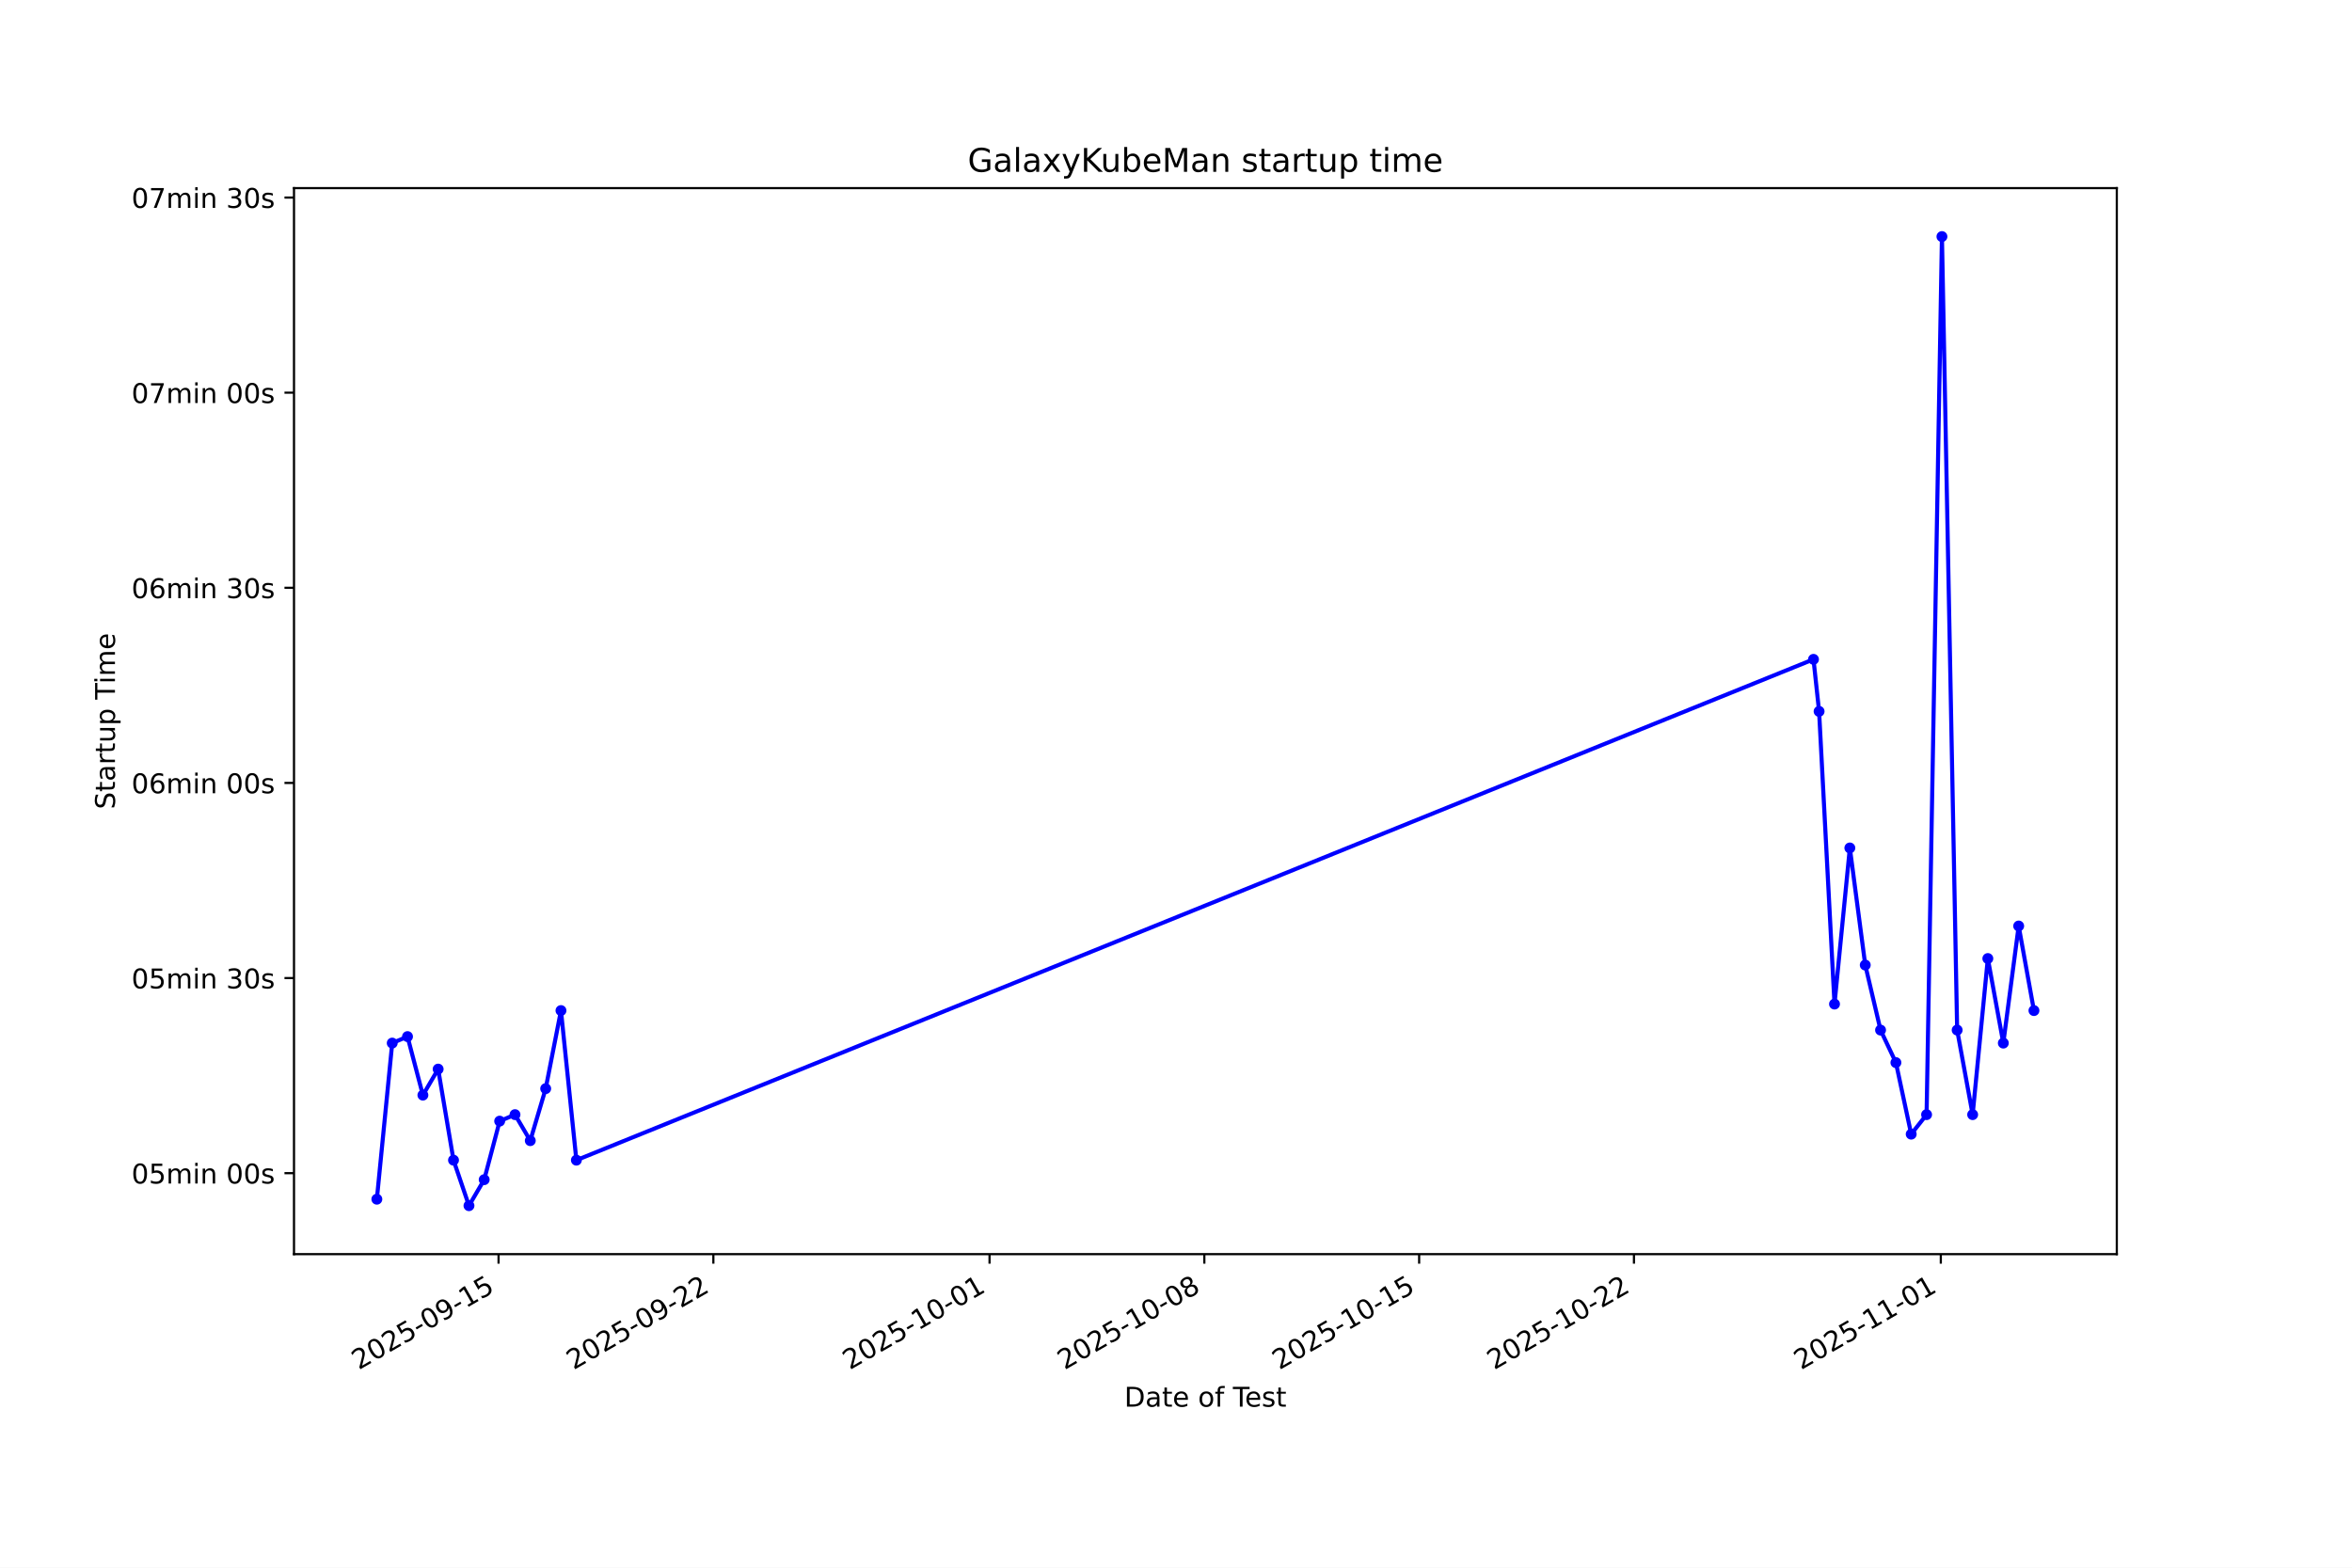
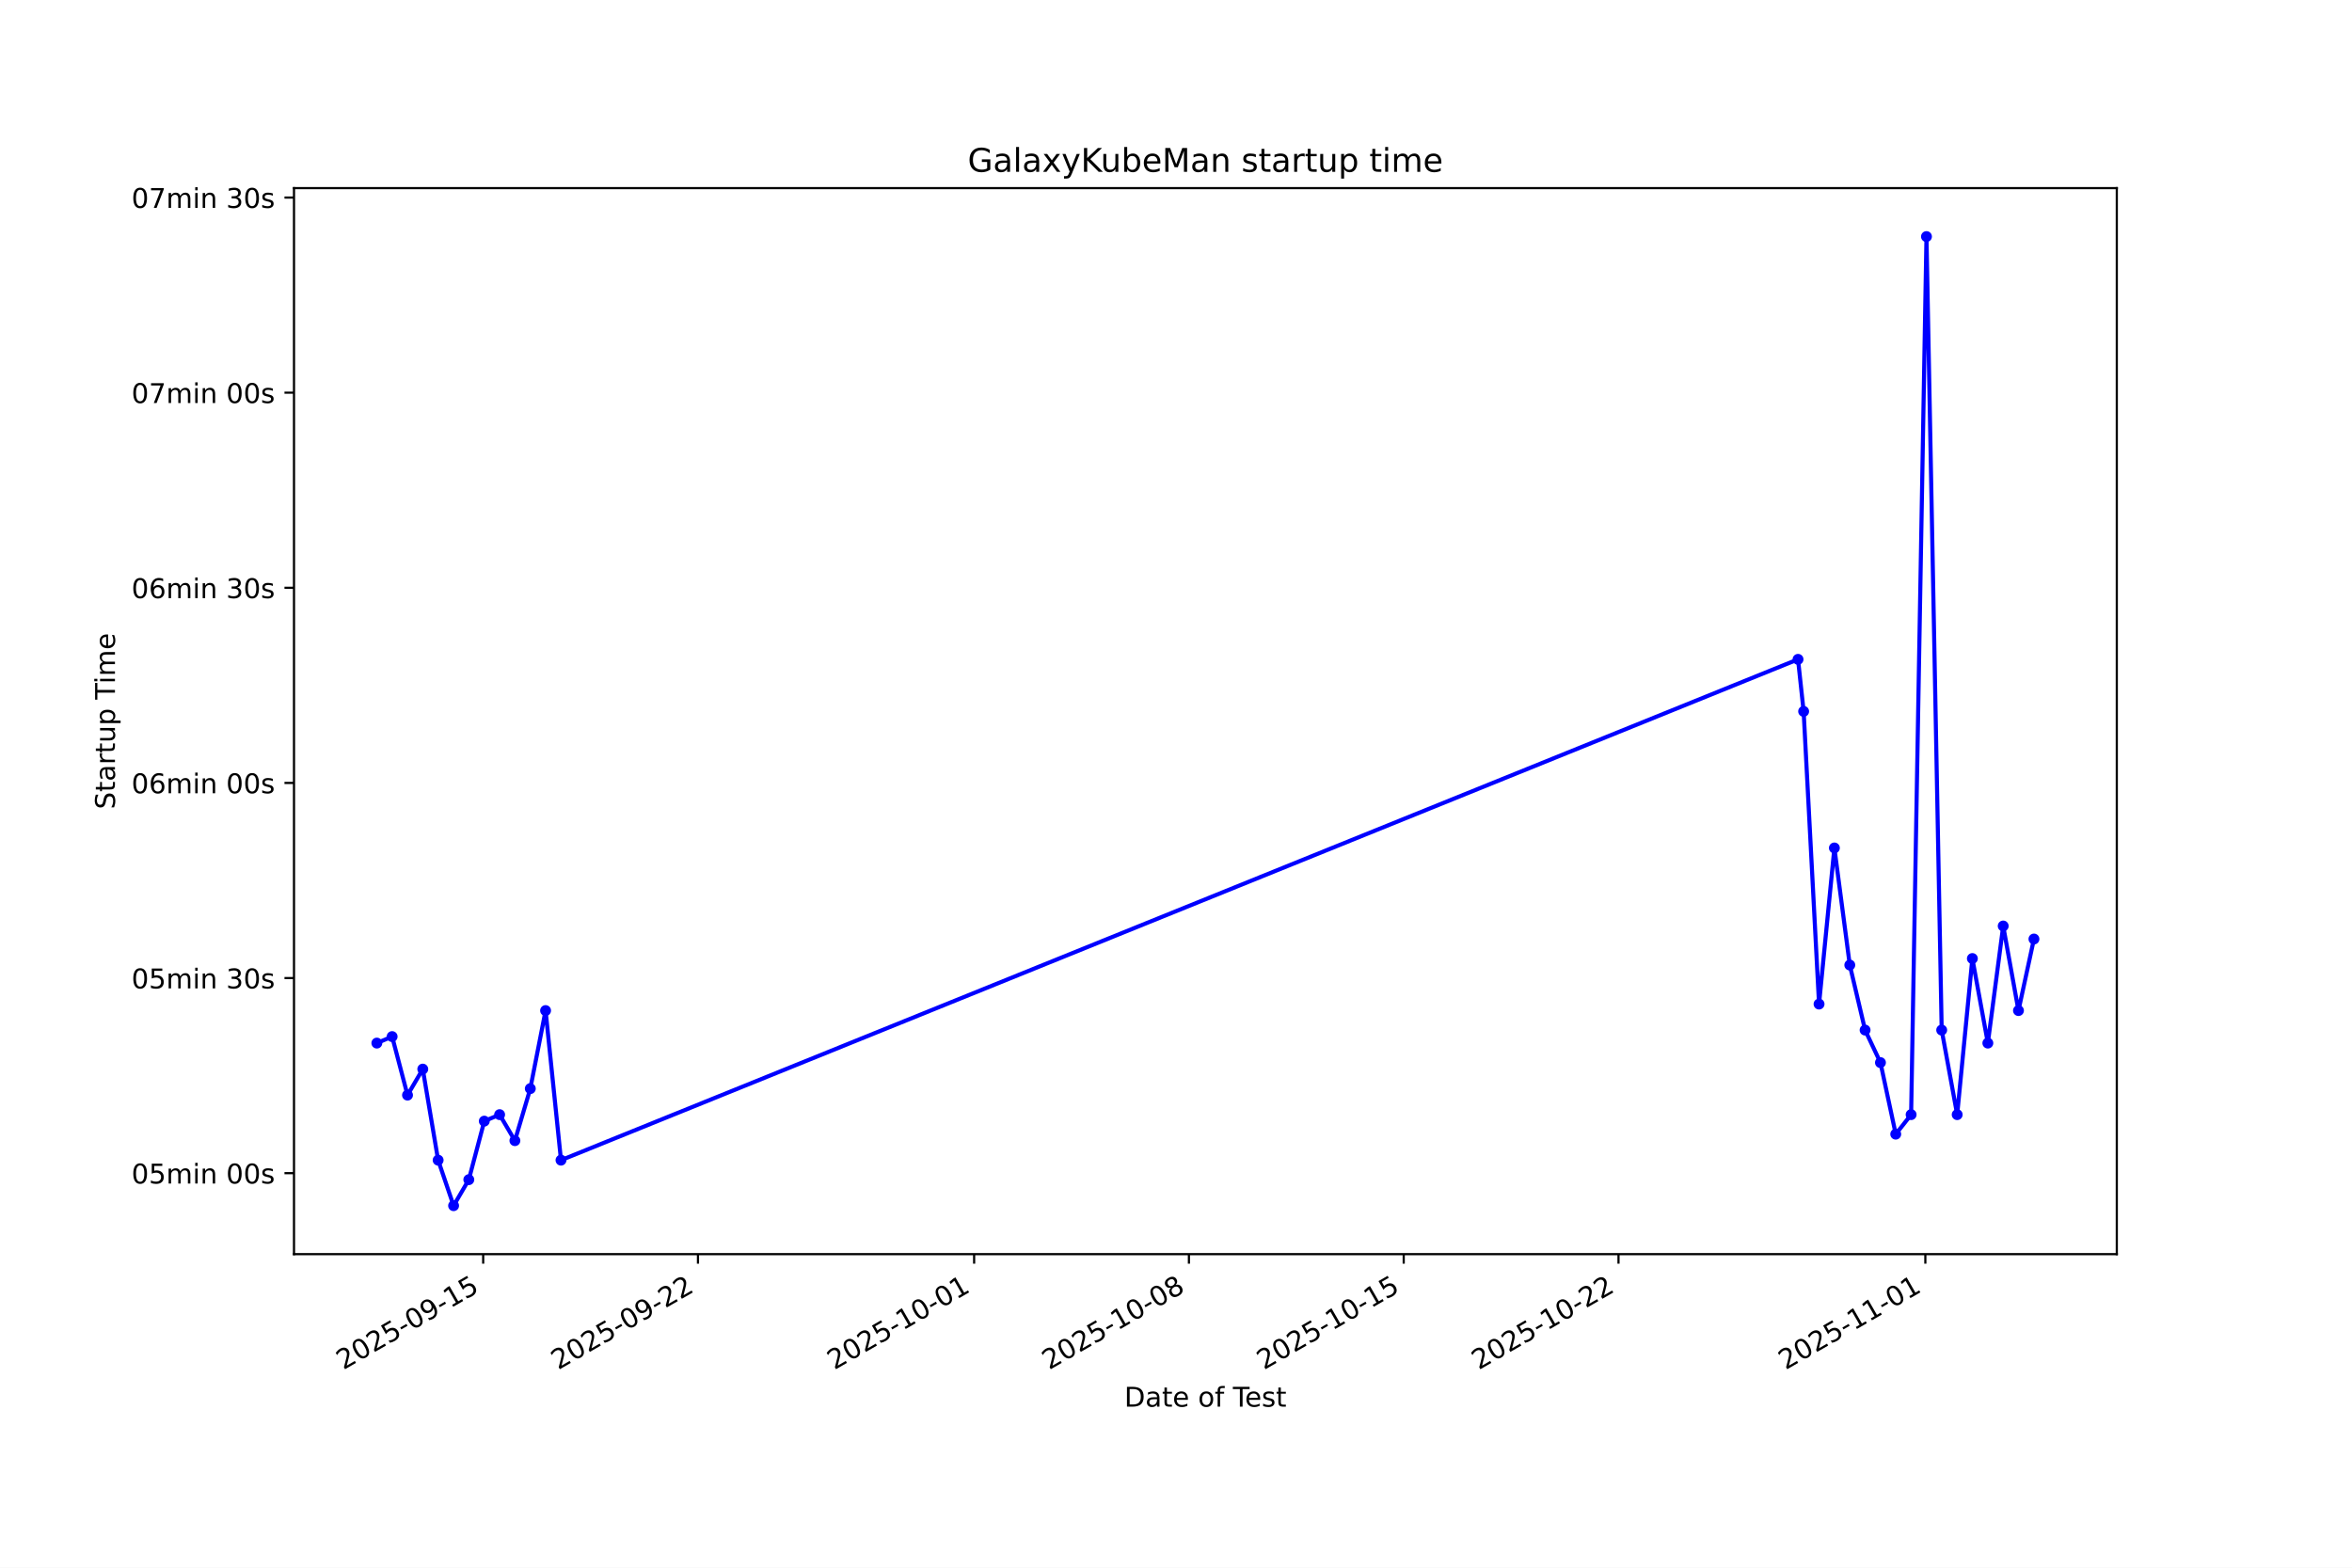
<svg xmlns="http://www.w3.org/2000/svg" xmlns:xlink="http://www.w3.org/1999/xlink" width="864pt" height="576pt" viewBox="0 0 864 576" version="1.1">
  <defs>
    <style type="text/css">*{stroke-linejoin: round; stroke-linecap: butt}</style>
  </defs>
  <g id="figure_1">
    <g id="patch_1">
      <path d="M 0 576  L 864 576  L 864 0  L 0 0  z " style="fill: #ffffff" />
    </g>
    <g id="axes_1">
      <g id="patch_2">
        <path d="M 108 460.8  L 777.6 460.8  L 777.6 69.12  L 108 69.12  z " style="fill: #ffffff" />
      </g>
      <g id="matplotlib.axis_1">
        <g id="xtick_1">
          <g id="line2d_1">
            <defs>
-               <path id="m52b59b4536" d="M 0 0  L 0 3.5  " style="stroke: #000000; stroke-width: 0.8" />
+               <path id="m81aa834891" d="M 0 0  L 0 3.5  " style="stroke: #000000; stroke-width: 0.8" />
            </defs>
            <g>
-               <use xlink:href="#m52b59b4536" x="183.143" y="460.8" style="stroke: #000000; stroke-width: 0.8" />
+               <use xlink:href="#m81aa834891" x="177.494" y="460.8" style="stroke: #000000; stroke-width: 0.8" />
            </g>
          </g>
          <g id="text_1">
-             <g transform="translate(131.774 503.4383) rotate(-30) scale(0.1 -0.1)">
+             <g transform="translate(126.1241 503.4383) rotate(-30) scale(0.1 -0.1)">
              <defs>
                <path id="DejaVuSans-32" d="M 1228 531  L 3431 531  L 3431 0  L 469 0  L 469 531  Q 828 903 1448 1529  Q 2069 2156 2228 2338  Q 2531 2678 2651 2914  Q 2772 3150 2772 3378  Q 2772 3750 2511 3984  Q 2250 4219 1831 4219  Q 1534 4219 1204 4116  Q 875 4013 500 3803  L 500 4441  Q 881 4594 1212 4672  Q 1544 4750 1819 4750  Q 2544 4750 2975 4387  Q 3406 4025 3406 3419  Q 3406 3131 3298 2873  Q 3191 2616 2906 2266  Q 2828 2175 2409 1742  Q 1991 1309 1228 531  z " transform="scale(0.015625)" />
                <path id="DejaVuSans-30" d="M 2034 4250  Q 1547 4250 1301 3770  Q 1056 3291 1056 2328  Q 1056 1369 1301 889  Q 1547 409 2034 409  Q 2525 409 2770 889  Q 3016 1369 3016 2328  Q 3016 3291 2770 3770  Q 2525 4250 2034 4250  z M 2034 4750  Q 2819 4750 3233 4129  Q 3647 3509 3647 2328  Q 3647 1150 3233 529  Q 2819 -91 2034 -91  Q 1250 -91 836 529  Q 422 1150 422 2328  Q 422 3509 836 4129  Q 1250 4750 2034 4750  z " transform="scale(0.015625)" />
                <path id="DejaVuSans-35" d="M 691 4666  L 3169 4666  L 3169 4134  L 1269 4134  L 1269 2991  Q 1406 3038 1543 3061  Q 1681 3084 1819 3084  Q 2600 3084 3056 2656  Q 3513 2228 3513 1497  Q 3513 744 3044 326  Q 2575 -91 1722 -91  Q 1428 -91 1123 -41  Q 819 9 494 109  L 494 744  Q 775 591 1075 516  Q 1375 441 1709 441  Q 2250 441 2565 725  Q 2881 1009 2881 1497  Q 2881 1984 2565 2268  Q 2250 2553 1709 2553  Q 1456 2553 1204 2497  Q 953 2441 691 2322  L 691 4666  z " transform="scale(0.015625)" />
                <path id="DejaVuSans-2d" d="M 313 2009  L 1997 2009  L 1997 1497  L 313 1497  L 313 2009  z " transform="scale(0.015625)" />
                <path id="DejaVuSans-39" d="M 703 97  L 703 672  Q 941 559 1184 500  Q 1428 441 1663 441  Q 2288 441 2617 861  Q 2947 1281 2994 2138  Q 2813 1869 2534 1725  Q 2256 1581 1919 1581  Q 1219 1581 811 2004  Q 403 2428 403 3163  Q 403 3881 828 4315  Q 1253 4750 1959 4750  Q 2769 4750 3195 4129  Q 3622 3509 3622 2328  Q 3622 1225 3098 567  Q 2575 -91 1691 -91  Q 1453 -91 1209 -44  Q 966 3 703 97  z M 1959 2075  Q 2384 2075 2632 2365  Q 2881 2656 2881 3163  Q 2881 3666 2632 3958  Q 2384 4250 1959 4250  Q 1534 4250 1286 3958  Q 1038 3666 1038 3163  Q 1038 2656 1286 2365  Q 1534 2075 1959 2075  z " transform="scale(0.015625)" />
                <path id="DejaVuSans-31" d="M 794 531  L 1825 531  L 1825 4091  L 703 3866  L 703 4441  L 1819 4666  L 2450 4666  L 2450 531  L 3481 531  L 3481 0  L 794 0  L 794 531  z " transform="scale(0.015625)" />
              </defs>
              <use xlink:href="#DejaVuSans-32" />
              <use xlink:href="#DejaVuSans-30" transform="translate(63.62305 0)" />
              <use xlink:href="#DejaVuSans-32" transform="translate(127.2461 0)" />
              <use xlink:href="#DejaVuSans-35" transform="translate(190.8691 0)" />
              <use xlink:href="#DejaVuSans-2d" transform="translate(254.4922 0)" />
              <use xlink:href="#DejaVuSans-30" transform="translate(290.5762 0)" />
              <use xlink:href="#DejaVuSans-39" transform="translate(354.1992 0)" />
              <use xlink:href="#DejaVuSans-2d" transform="translate(417.8223 0)" />
              <use xlink:href="#DejaVuSans-31" transform="translate(453.9062 0)" />
              <use xlink:href="#DejaVuSans-35" transform="translate(517.5293 0)" />
            </g>
          </g>
        </g>
        <g id="xtick_2">
          <g id="line2d_2">
            <g>
-               <use xlink:href="#m52b59b4536" x="262.051" y="460.8" style="stroke: #000000; stroke-width: 0.8" />
+               <use xlink:href="#m81aa834891" x="256.397" y="460.8" style="stroke: #000000; stroke-width: 0.8" />
            </g>
          </g>
          <g id="text_2">
-             <g transform="translate(210.6817 503.4383) rotate(-30) scale(0.1 -0.1)">
+             <g transform="translate(205.0271 503.4383) rotate(-30) scale(0.1 -0.1)">
              <use xlink:href="#DejaVuSans-32" />
              <use xlink:href="#DejaVuSans-30" transform="translate(63.62305 0)" />
              <use xlink:href="#DejaVuSans-32" transform="translate(127.2461 0)" />
              <use xlink:href="#DejaVuSans-35" transform="translate(190.8691 0)" />
              <use xlink:href="#DejaVuSans-2d" transform="translate(254.4922 0)" />
              <use xlink:href="#DejaVuSans-30" transform="translate(290.5762 0)" />
              <use xlink:href="#DejaVuSans-39" transform="translate(354.1992 0)" />
              <use xlink:href="#DejaVuSans-2d" transform="translate(417.8223 0)" />
              <use xlink:href="#DejaVuSans-32" transform="translate(453.9062 0)" />
              <use xlink:href="#DejaVuSans-32" transform="translate(517.5293 0)" />
            </g>
          </g>
        </g>
        <g id="xtick_3">
          <g id="line2d_3">
            <g>
-               <use xlink:href="#m52b59b4536" x="363.504" y="460.8" style="stroke: #000000; stroke-width: 0.8" />
+               <use xlink:href="#m81aa834891" x="357.843" y="460.8" style="stroke: #000000; stroke-width: 0.8" />
            </g>
          </g>
          <g id="text_3">
-             <g transform="translate(312.1345 503.4383) rotate(-30) scale(0.1 -0.1)">
+             <g transform="translate(306.4739 503.4383) rotate(-30) scale(0.1 -0.1)">
              <use xlink:href="#DejaVuSans-32" />
              <use xlink:href="#DejaVuSans-30" transform="translate(63.62305 0)" />
              <use xlink:href="#DejaVuSans-32" transform="translate(127.2461 0)" />
              <use xlink:href="#DejaVuSans-35" transform="translate(190.8691 0)" />
              <use xlink:href="#DejaVuSans-2d" transform="translate(254.4922 0)" />
              <use xlink:href="#DejaVuSans-31" transform="translate(290.5762 0)" />
              <use xlink:href="#DejaVuSans-30" transform="translate(354.1992 0)" />
              <use xlink:href="#DejaVuSans-2d" transform="translate(417.8223 0)" />
              <use xlink:href="#DejaVuSans-30" transform="translate(453.9062 0)" />
              <use xlink:href="#DejaVuSans-31" transform="translate(517.5293 0)" />
            </g>
          </g>
        </g>
        <g id="xtick_4">
          <g id="line2d_4">
            <g>
-               <use xlink:href="#m52b59b4536" x="442.412" y="460.8" style="stroke: #000000; stroke-width: 0.8" />
+               <use xlink:href="#m81aa834891" x="436.746" y="460.8" style="stroke: #000000; stroke-width: 0.8" />
            </g>
          </g>
          <g id="text_4">
-             <g transform="translate(391.0423 503.4383) rotate(-30) scale(0.1 -0.1)">
+             <g transform="translate(385.377 503.4383) rotate(-30) scale(0.1 -0.1)">
              <defs>
                <path id="DejaVuSans-38" d="M 2034 2216  Q 1584 2216 1326 1975  Q 1069 1734 1069 1313  Q 1069 891 1326 650  Q 1584 409 2034 409  Q 2484 409 2743 651  Q 3003 894 3003 1313  Q 3003 1734 2745 1975  Q 2488 2216 2034 2216  z M 1403 2484  Q 997 2584 770 2862  Q 544 3141 544 3541  Q 544 4100 942 4425  Q 1341 4750 2034 4750  Q 2731 4750 3128 4425  Q 3525 4100 3525 3541  Q 3525 3141 3298 2862  Q 3072 2584 2669 2484  Q 3125 2378 3379 2068  Q 3634 1759 3634 1313  Q 3634 634 3220 271  Q 2806 -91 2034 -91  Q 1263 -91 848 271  Q 434 634 434 1313  Q 434 1759 690 2068  Q 947 2378 1403 2484  z M 1172 3481  Q 1172 3119 1398 2916  Q 1625 2713 2034 2713  Q 2441 2713 2670 2916  Q 2900 3119 2900 3481  Q 2900 3844 2670 4047  Q 2441 4250 2034 4250  Q 1625 4250 1398 4047  Q 1172 3844 1172 3481  z " transform="scale(0.015625)" />
              </defs>
              <use xlink:href="#DejaVuSans-32" />
              <use xlink:href="#DejaVuSans-30" transform="translate(63.62305 0)" />
              <use xlink:href="#DejaVuSans-32" transform="translate(127.2461 0)" />
              <use xlink:href="#DejaVuSans-35" transform="translate(190.8691 0)" />
              <use xlink:href="#DejaVuSans-2d" transform="translate(254.4922 0)" />
              <use xlink:href="#DejaVuSans-31" transform="translate(290.5762 0)" />
              <use xlink:href="#DejaVuSans-30" transform="translate(354.1992 0)" />
              <use xlink:href="#DejaVuSans-2d" transform="translate(417.8223 0)" />
              <use xlink:href="#DejaVuSans-30" transform="translate(453.9062 0)" />
              <use xlink:href="#DejaVuSans-38" transform="translate(517.5293 0)" />
            </g>
          </g>
        </g>
        <g id="xtick_5">
          <g id="line2d_5">
            <g>
-               <use xlink:href="#m52b59b4536" x="521.319" y="460.8" style="stroke: #000000; stroke-width: 0.8" />
+               <use xlink:href="#m81aa834891" x="515.65" y="460.8" style="stroke: #000000; stroke-width: 0.8" />
            </g>
          </g>
          <g id="text_5">
-             <g transform="translate(469.95 503.4383) rotate(-30) scale(0.1 -0.1)">
+             <g transform="translate(464.2801 503.4383) rotate(-30) scale(0.1 -0.1)">
              <use xlink:href="#DejaVuSans-32" />
              <use xlink:href="#DejaVuSans-30" transform="translate(63.62305 0)" />
              <use xlink:href="#DejaVuSans-32" transform="translate(127.2461 0)" />
              <use xlink:href="#DejaVuSans-35" transform="translate(190.8691 0)" />
              <use xlink:href="#DejaVuSans-2d" transform="translate(254.4922 0)" />
              <use xlink:href="#DejaVuSans-31" transform="translate(290.5762 0)" />
              <use xlink:href="#DejaVuSans-30" transform="translate(354.1992 0)" />
              <use xlink:href="#DejaVuSans-2d" transform="translate(417.8223 0)" />
              <use xlink:href="#DejaVuSans-31" transform="translate(453.9062 0)" />
              <use xlink:href="#DejaVuSans-35" transform="translate(517.5293 0)" />
            </g>
          </g>
        </g>
        <g id="xtick_6">
          <g id="line2d_6">
            <g>
-               <use xlink:href="#m52b59b4536" x="600.227" y="460.8" style="stroke: #000000; stroke-width: 0.8" />
+               <use xlink:href="#m81aa834891" x="594.553" y="460.8" style="stroke: #000000; stroke-width: 0.8" />
            </g>
          </g>
          <g id="text_6">
-             <g transform="translate(548.8577 503.4383) rotate(-30) scale(0.1 -0.1)">
+             <g transform="translate(543.1831 503.4383) rotate(-30) scale(0.1 -0.1)">
              <use xlink:href="#DejaVuSans-32" />
              <use xlink:href="#DejaVuSans-30" transform="translate(63.62305 0)" />
              <use xlink:href="#DejaVuSans-32" transform="translate(127.2461 0)" />
              <use xlink:href="#DejaVuSans-35" transform="translate(190.8691 0)" />
              <use xlink:href="#DejaVuSans-2d" transform="translate(254.4922 0)" />
              <use xlink:href="#DejaVuSans-31" transform="translate(290.5762 0)" />
              <use xlink:href="#DejaVuSans-30" transform="translate(354.1992 0)" />
              <use xlink:href="#DejaVuSans-2d" transform="translate(417.8223 0)" />
              <use xlink:href="#DejaVuSans-32" transform="translate(453.9062 0)" />
              <use xlink:href="#DejaVuSans-32" transform="translate(517.5293 0)" />
            </g>
          </g>
        </g>
        <g id="xtick_7">
          <g id="line2d_7">
            <g>
-               <use xlink:href="#m52b59b4536" x="712.953" y="460.8" style="stroke: #000000; stroke-width: 0.8" />
+               <use xlink:href="#m81aa834891" x="707.271" y="460.8" style="stroke: #000000; stroke-width: 0.8" />
            </g>
          </g>
          <g id="text_7">
-             <g transform="translate(661.5831 503.4383) rotate(-30) scale(0.1 -0.1)">
+             <g transform="translate(655.9018 503.4383) rotate(-30) scale(0.1 -0.1)">
              <use xlink:href="#DejaVuSans-32" />
              <use xlink:href="#DejaVuSans-30" transform="translate(63.62305 0)" />
              <use xlink:href="#DejaVuSans-32" transform="translate(127.2461 0)" />
              <use xlink:href="#DejaVuSans-35" transform="translate(190.8691 0)" />
              <use xlink:href="#DejaVuSans-2d" transform="translate(254.4922 0)" />
              <use xlink:href="#DejaVuSans-31" transform="translate(290.5762 0)" />
              <use xlink:href="#DejaVuSans-31" transform="translate(354.1992 0)" />
              <use xlink:href="#DejaVuSans-2d" transform="translate(417.8223 0)" />
              <use xlink:href="#DejaVuSans-30" transform="translate(453.9062 0)" />
              <use xlink:href="#DejaVuSans-31" transform="translate(517.5293 0)" />
            </g>
          </g>
        </g>
        <g id="text_8">
          <g transform="translate(413.0063 516.8378) scale(0.1 -0.1)">
            <defs>
              <path id="DejaVuSans-44" d="M 1259 4147  L 1259 519  L 2022 519  Q 2988 519 3436 956  Q 3884 1394 3884 2338  Q 3884 3275 3436 3711  Q 2988 4147 2022 4147  L 1259 4147  z M 628 4666  L 1925 4666  Q 3281 4666 3915 4102  Q 4550 3538 4550 2338  Q 4550 1131 3912 565  Q 3275 0 1925 0  L 628 0  L 628 4666  z " transform="scale(0.015625)" />
              <path id="DejaVuSans-61" d="M 2194 1759  Q 1497 1759 1228 1600  Q 959 1441 959 1056  Q 959 750 1161 570  Q 1363 391 1709 391  Q 2188 391 2477 730  Q 2766 1069 2766 1631  L 2766 1759  L 2194 1759  z M 3341 1997  L 3341 0  L 2766 0  L 2766 531  Q 2569 213 2275 61  Q 1981 -91 1556 -91  Q 1019 -91 701 211  Q 384 513 384 1019  Q 384 1609 779 1909  Q 1175 2209 1959 2209  L 2766 2209  L 2766 2266  Q 2766 2663 2505 2880  Q 2244 3097 1772 3097  Q 1472 3097 1187 3025  Q 903 2953 641 2809  L 641 3341  Q 956 3463 1253 3523  Q 1550 3584 1831 3584  Q 2591 3584 2966 3190  Q 3341 2797 3341 1997  z " transform="scale(0.015625)" />
              <path id="DejaVuSans-74" d="M 1172 4494  L 1172 3500  L 2356 3500  L 2356 3053  L 1172 3053  L 1172 1153  Q 1172 725 1289 603  Q 1406 481 1766 481  L 2356 481  L 2356 0  L 1766 0  Q 1100 0 847 248  Q 594 497 594 1153  L 594 3053  L 172 3053  L 172 3500  L 594 3500  L 594 4494  L 1172 4494  z " transform="scale(0.015625)" />
              <path id="DejaVuSans-65" d="M 3597 1894  L 3597 1613  L 953 1613  Q 991 1019 1311 708  Q 1631 397 2203 397  Q 2534 397 2845 478  Q 3156 559 3463 722  L 3463 178  Q 3153 47 2828 -22  Q 2503 -91 2169 -91  Q 1331 -91 842 396  Q 353 884 353 1716  Q 353 2575 817 3079  Q 1281 3584 2069 3584  Q 2775 3584 3186 3129  Q 3597 2675 3597 1894  z M 3022 2063  Q 3016 2534 2758 2815  Q 2500 3097 2075 3097  Q 1594 3097 1305 2825  Q 1016 2553 972 2059  L 3022 2063  z " transform="scale(0.015625)" />
              <path id="DejaVuSans-20" transform="scale(0.015625)" />
              <path id="DejaVuSans-6f" d="M 1959 3097  Q 1497 3097 1228 2736  Q 959 2375 959 1747  Q 959 1119 1226 758  Q 1494 397 1959 397  Q 2419 397 2687 759  Q 2956 1122 2956 1747  Q 2956 2369 2687 2733  Q 2419 3097 1959 3097  z M 1959 3584  Q 2709 3584 3137 3096  Q 3566 2609 3566 1747  Q 3566 888 3137 398  Q 2709 -91 1959 -91  Q 1206 -91 779 398  Q 353 888 353 1747  Q 353 2609 779 3096  Q 1206 3584 1959 3584  z " transform="scale(0.015625)" />
              <path id="DejaVuSans-66" d="M 2375 4863  L 2375 4384  L 1825 4384  Q 1516 4384 1395 4259  Q 1275 4134 1275 3809  L 1275 3500  L 2222 3500  L 2222 3053  L 1275 3053  L 1275 0  L 697 0  L 697 3053  L 147 3053  L 147 3500  L 697 3500  L 697 3744  Q 697 4328 969 4595  Q 1241 4863 1831 4863  L 2375 4863  z " transform="scale(0.015625)" />
              <path id="DejaVuSans-54" d="M -19 4666  L 3928 4666  L 3928 4134  L 2272 4134  L 2272 0  L 1638 0  L 1638 4134  L -19 4134  L -19 4666  z " transform="scale(0.015625)" />
              <path id="DejaVuSans-73" d="M 2834 3397  L 2834 2853  Q 2591 2978 2328 3040  Q 2066 3103 1784 3103  Q 1356 3103 1142 2972  Q 928 2841 928 2578  Q 928 2378 1081 2264  Q 1234 2150 1697 2047  L 1894 2003  Q 2506 1872 2764 1633  Q 3022 1394 3022 966  Q 3022 478 2636 193  Q 2250 -91 1575 -91  Q 1294 -91 989 -36  Q 684 19 347 128  L 347 722  Q 666 556 975 473  Q 1284 391 1588 391  Q 1994 391 2212 530  Q 2431 669 2431 922  Q 2431 1156 2273 1281  Q 2116 1406 1581 1522  L 1381 1569  Q 847 1681 609 1914  Q 372 2147 372 2553  Q 372 3047 722 3315  Q 1072 3584 1716 3584  Q 2034 3584 2315 3537  Q 2597 3491 2834 3397  z " transform="scale(0.015625)" />
            </defs>
            <use xlink:href="#DejaVuSans-44" />
            <use xlink:href="#DejaVuSans-61" transform="translate(77.00195 0)" />
            <use xlink:href="#DejaVuSans-74" transform="translate(138.2812 0)" />
            <use xlink:href="#DejaVuSans-65" transform="translate(177.4902 0)" />
            <use xlink:href="#DejaVuSans-20" transform="translate(239.0137 0)" />
            <use xlink:href="#DejaVuSans-6f" transform="translate(270.8008 0)" />
            <use xlink:href="#DejaVuSans-66" transform="translate(331.9824 0)" />
            <use xlink:href="#DejaVuSans-20" transform="translate(367.1875 0)" />
            <use xlink:href="#DejaVuSans-54" transform="translate(398.9746 0)" />
            <use xlink:href="#DejaVuSans-65" transform="translate(443.0586 0)" />
            <use xlink:href="#DejaVuSans-73" transform="translate(504.582 0)" />
            <use xlink:href="#DejaVuSans-74" transform="translate(556.6816 0)" />
          </g>
        </g>
      </g>
      <g id="matplotlib.axis_2">
        <g id="ytick_1">
          <g id="line2d_8">
            <defs>
-               <path id="m2e12a17d01" d="M 0 0  L -3.5 0  " style="stroke: #000000; stroke-width: 0.8" />
+               <path id="mc95f3a6689" d="M 0 0  L -3.5 0  " style="stroke: #000000; stroke-width: 0.8" />
            </defs>
            <g>
-               <use xlink:href="#m2e12a17d01" x="108" y="431.048" style="stroke: #000000; stroke-width: 0.8" />
+               <use xlink:href="#mc95f3a6689" x="108" y="431.048" style="stroke: #000000; stroke-width: 0.8" />
            </g>
          </g>
          <g id="text_9">
            <g transform="translate(48.30625 434.8468) scale(0.1 -0.1)">
              <defs>
                <path id="DejaVuSans-6d" d="M 3328 2828  Q 3544 3216 3844 3400  Q 4144 3584 4550 3584  Q 5097 3584 5394 3201  Q 5691 2819 5691 2113  L 5691 0  L 5113 0  L 5113 2094  Q 5113 2597 4934 2840  Q 4756 3084 4391 3084  Q 3944 3084 3684 2787  Q 3425 2491 3425 1978  L 3425 0  L 2847 0  L 2847 2094  Q 2847 2600 2669 2842  Q 2491 3084 2119 3084  Q 1678 3084 1418 2786  Q 1159 2488 1159 1978  L 1159 0  L 581 0  L 581 3500  L 1159 3500  L 1159 2956  Q 1356 3278 1631 3431  Q 1906 3584 2284 3584  Q 2666 3584 2933 3390  Q 3200 3197 3328 2828  z " transform="scale(0.015625)" />
                <path id="DejaVuSans-69" d="M 603 3500  L 1178 3500  L 1178 0  L 603 0  L 603 3500  z M 603 4863  L 1178 4863  L 1178 4134  L 603 4134  L 603 4863  z " transform="scale(0.015625)" />
                <path id="DejaVuSans-6e" d="M 3513 2113  L 3513 0  L 2938 0  L 2938 2094  Q 2938 2591 2744 2837  Q 2550 3084 2163 3084  Q 1697 3084 1428 2787  Q 1159 2491 1159 1978  L 1159 0  L 581 0  L 581 3500  L 1159 3500  L 1159 2956  Q 1366 3272 1645 3428  Q 1925 3584 2291 3584  Q 2894 3584 3203 3211  Q 3513 2838 3513 2113  z " transform="scale(0.015625)" />
              </defs>
              <use xlink:href="#DejaVuSans-30" />
              <use xlink:href="#DejaVuSans-35" transform="translate(63.62305 0)" />
              <use xlink:href="#DejaVuSans-6d" transform="translate(127.2461 0)" />
              <use xlink:href="#DejaVuSans-69" transform="translate(224.6582 0)" />
              <use xlink:href="#DejaVuSans-6e" transform="translate(252.4414 0)" />
              <use xlink:href="#DejaVuSans-20" transform="translate(315.8203 0)" />
              <use xlink:href="#DejaVuSans-30" transform="translate(347.6074 0)" />
              <use xlink:href="#DejaVuSans-30" transform="translate(411.2305 0)" />
              <use xlink:href="#DejaVuSans-73" transform="translate(474.8535 0)" />
            </g>
          </g>
        </g>
        <g id="ytick_2">
          <g id="line2d_9">
            <g>
-               <use xlink:href="#m2e12a17d01" x="108" y="359.355" style="stroke: #000000; stroke-width: 0.8" />
+               <use xlink:href="#mc95f3a6689" x="108" y="359.355" style="stroke: #000000; stroke-width: 0.8" />
            </g>
          </g>
          <g id="text_10">
            <g transform="translate(48.30625 363.1543) scale(0.1 -0.1)">
              <defs>
                <path id="DejaVuSans-33" d="M 2597 2516  Q 3050 2419 3304 2112  Q 3559 1806 3559 1356  Q 3559 666 3084 287  Q 2609 -91 1734 -91  Q 1441 -91 1130 -33  Q 819 25 488 141  L 488 750  Q 750 597 1062 519  Q 1375 441 1716 441  Q 2309 441 2620 675  Q 2931 909 2931 1356  Q 2931 1769 2642 2001  Q 2353 2234 1838 2234  L 1294 2234  L 1294 2753  L 1863 2753  Q 2328 2753 2575 2939  Q 2822 3125 2822 3475  Q 2822 3834 2567 4026  Q 2313 4219 1838 4219  Q 1578 4219 1281 4162  Q 984 4106 628 3988  L 628 4550  Q 988 4650 1302 4700  Q 1616 4750 1894 4750  Q 2613 4750 3031 4423  Q 3450 4097 3450 3541  Q 3450 3153 3228 2886  Q 3006 2619 2597 2516  z " transform="scale(0.015625)" />
              </defs>
              <use xlink:href="#DejaVuSans-30" />
              <use xlink:href="#DejaVuSans-35" transform="translate(63.62305 0)" />
              <use xlink:href="#DejaVuSans-6d" transform="translate(127.2461 0)" />
              <use xlink:href="#DejaVuSans-69" transform="translate(224.6582 0)" />
              <use xlink:href="#DejaVuSans-6e" transform="translate(252.4414 0)" />
              <use xlink:href="#DejaVuSans-20" transform="translate(315.8203 0)" />
              <use xlink:href="#DejaVuSans-33" transform="translate(347.6074 0)" />
              <use xlink:href="#DejaVuSans-30" transform="translate(411.2305 0)" />
              <use xlink:href="#DejaVuSans-73" transform="translate(474.8535 0)" />
            </g>
          </g>
        </g>
        <g id="ytick_3">
          <g id="line2d_10">
            <g>
-               <use xlink:href="#m2e12a17d01" x="108" y="287.663" style="stroke: #000000; stroke-width: 0.8" />
+               <use xlink:href="#mc95f3a6689" x="108" y="287.663" style="stroke: #000000; stroke-width: 0.8" />
            </g>
          </g>
          <g id="text_11">
            <g transform="translate(48.30625 291.4618) scale(0.1 -0.1)">
              <defs>
                <path id="DejaVuSans-36" d="M 2113 2584  Q 1688 2584 1439 2293  Q 1191 2003 1191 1497  Q 1191 994 1439 701  Q 1688 409 2113 409  Q 2538 409 2786 701  Q 3034 994 3034 1497  Q 3034 2003 2786 2293  Q 2538 2584 2113 2584  z M 3366 4563  L 3366 3988  Q 3128 4100 2886 4159  Q 2644 4219 2406 4219  Q 1781 4219 1451 3797  Q 1122 3375 1075 2522  Q 1259 2794 1537 2939  Q 1816 3084 2150 3084  Q 2853 3084 3261 2657  Q 3669 2231 3669 1497  Q 3669 778 3244 343  Q 2819 -91 2113 -91  Q 1303 -91 875 529  Q 447 1150 447 2328  Q 447 3434 972 4092  Q 1497 4750 2381 4750  Q 2619 4750 2861 4703  Q 3103 4656 3366 4563  z " transform="scale(0.015625)" />
              </defs>
              <use xlink:href="#DejaVuSans-30" />
              <use xlink:href="#DejaVuSans-36" transform="translate(63.62305 0)" />
              <use xlink:href="#DejaVuSans-6d" transform="translate(127.2461 0)" />
              <use xlink:href="#DejaVuSans-69" transform="translate(224.6582 0)" />
              <use xlink:href="#DejaVuSans-6e" transform="translate(252.4414 0)" />
              <use xlink:href="#DejaVuSans-20" transform="translate(315.8203 0)" />
              <use xlink:href="#DejaVuSans-30" transform="translate(347.6074 0)" />
              <use xlink:href="#DejaVuSans-30" transform="translate(411.2305 0)" />
              <use xlink:href="#DejaVuSans-73" transform="translate(474.8535 0)" />
            </g>
          </g>
        </g>
        <g id="ytick_4">
          <g id="line2d_11">
            <g>
-               <use xlink:href="#m2e12a17d01" x="108" y="215.97" style="stroke: #000000; stroke-width: 0.8" />
+               <use xlink:href="#mc95f3a6689" x="108" y="215.97" style="stroke: #000000; stroke-width: 0.8" />
            </g>
          </g>
          <g id="text_12">
            <g transform="translate(48.30625 219.7693) scale(0.1 -0.1)">
              <use xlink:href="#DejaVuSans-30" />
              <use xlink:href="#DejaVuSans-36" transform="translate(63.62305 0)" />
              <use xlink:href="#DejaVuSans-6d" transform="translate(127.2461 0)" />
              <use xlink:href="#DejaVuSans-69" transform="translate(224.6582 0)" />
              <use xlink:href="#DejaVuSans-6e" transform="translate(252.4414 0)" />
              <use xlink:href="#DejaVuSans-20" transform="translate(315.8203 0)" />
              <use xlink:href="#DejaVuSans-33" transform="translate(347.6074 0)" />
              <use xlink:href="#DejaVuSans-30" transform="translate(411.2305 0)" />
              <use xlink:href="#DejaVuSans-73" transform="translate(474.8535 0)" />
            </g>
          </g>
        </g>
        <g id="ytick_5">
          <g id="line2d_12">
            <g>
-               <use xlink:href="#m2e12a17d01" x="108" y="144.278" style="stroke: #000000; stroke-width: 0.8" />
+               <use xlink:href="#mc95f3a6689" x="108" y="144.278" style="stroke: #000000; stroke-width: 0.8" />
            </g>
          </g>
          <g id="text_13">
            <g transform="translate(48.30625 148.0769) scale(0.1 -0.1)">
              <defs>
                <path id="DejaVuSans-37" d="M 525 4666  L 3525 4666  L 3525 4397  L 1831 0  L 1172 0  L 2766 4134  L 525 4134  L 525 4666  z " transform="scale(0.015625)" />
              </defs>
              <use xlink:href="#DejaVuSans-30" />
              <use xlink:href="#DejaVuSans-37" transform="translate(63.62305 0)" />
              <use xlink:href="#DejaVuSans-6d" transform="translate(127.2461 0)" />
              <use xlink:href="#DejaVuSans-69" transform="translate(224.6582 0)" />
              <use xlink:href="#DejaVuSans-6e" transform="translate(252.4414 0)" />
              <use xlink:href="#DejaVuSans-20" transform="translate(315.8203 0)" />
              <use xlink:href="#DejaVuSans-30" transform="translate(347.6074 0)" />
              <use xlink:href="#DejaVuSans-30" transform="translate(411.2305 0)" />
              <use xlink:href="#DejaVuSans-73" transform="translate(474.8535 0)" />
            </g>
          </g>
        </g>
        <g id="ytick_6">
          <g id="line2d_13">
            <g>
-               <use xlink:href="#m2e12a17d01" x="108" y="72.585" style="stroke: #000000; stroke-width: 0.8" />
+               <use xlink:href="#mc95f3a6689" x="108" y="72.585" style="stroke: #000000; stroke-width: 0.8" />
            </g>
          </g>
          <g id="text_14">
            <g transform="translate(48.30625 76.38436) scale(0.1 -0.1)">
              <use xlink:href="#DejaVuSans-30" />
              <use xlink:href="#DejaVuSans-37" transform="translate(63.62305 0)" />
              <use xlink:href="#DejaVuSans-6d" transform="translate(127.2461 0)" />
              <use xlink:href="#DejaVuSans-69" transform="translate(224.6582 0)" />
              <use xlink:href="#DejaVuSans-6e" transform="translate(252.4414 0)" />
              <use xlink:href="#DejaVuSans-20" transform="translate(315.8203 0)" />
              <use xlink:href="#DejaVuSans-33" transform="translate(347.6074 0)" />
              <use xlink:href="#DejaVuSans-30" transform="translate(411.2305 0)" />
              <use xlink:href="#DejaVuSans-73" transform="translate(474.8535 0)" />
            </g>
          </g>
        </g>
        <g id="text_15">
          <g transform="translate(42.22656 297.3397) rotate(-90) scale(0.1 -0.1)">
            <defs>
              <path id="DejaVuSans-53" d="M 3425 4513  L 3425 3897  Q 3066 4069 2747 4153  Q 2428 4238 2131 4238  Q 1616 4238 1336 4038  Q 1056 3838 1056 3469  Q 1056 3159 1242 3001  Q 1428 2844 1947 2747  L 2328 2669  Q 3034 2534 3370 2195  Q 3706 1856 3706 1288  Q 3706 609 3251 259  Q 2797 -91 1919 -91  Q 1588 -91 1214 -16  Q 841 59 441 206  L 441 856  Q 825 641 1194 531  Q 1563 422 1919 422  Q 2459 422 2753 634  Q 3047 847 3047 1241  Q 3047 1584 2836 1778  Q 2625 1972 2144 2069  L 1759 2144  Q 1053 2284 737 2584  Q 422 2884 422 3419  Q 422 4038 858 4394  Q 1294 4750 2059 4750  Q 2388 4750 2728 4690  Q 3069 4631 3425 4513  z " transform="scale(0.015625)" />
              <path id="DejaVuSans-72" d="M 2631 2963  Q 2534 3019 2420 3045  Q 2306 3072 2169 3072  Q 1681 3072 1420 2755  Q 1159 2438 1159 1844  L 1159 0  L 581 0  L 581 3500  L 1159 3500  L 1159 2956  Q 1341 3275 1631 3429  Q 1922 3584 2338 3584  Q 2397 3584 2469 3576  Q 2541 3569 2628 3553  L 2631 2963  z " transform="scale(0.015625)" />
              <path id="DejaVuSans-75" d="M 544 1381  L 544 3500  L 1119 3500  L 1119 1403  Q 1119 906 1312 657  Q 1506 409 1894 409  Q 2359 409 2629 706  Q 2900 1003 2900 1516  L 2900 3500  L 3475 3500  L 3475 0  L 2900 0  L 2900 538  Q 2691 219 2414 64  Q 2138 -91 1772 -91  Q 1169 -91 856 284  Q 544 659 544 1381  z M 1991 3584  L 1991 3584  z " transform="scale(0.015625)" />
              <path id="DejaVuSans-70" d="M 1159 525  L 1159 -1331  L 581 -1331  L 581 3500  L 1159 3500  L 1159 2969  Q 1341 3281 1617 3432  Q 1894 3584 2278 3584  Q 2916 3584 3314 3078  Q 3713 2572 3713 1747  Q 3713 922 3314 415  Q 2916 -91 2278 -91  Q 1894 -91 1617 61  Q 1341 213 1159 525  z M 3116 1747  Q 3116 2381 2855 2742  Q 2594 3103 2138 3103  Q 1681 3103 1420 2742  Q 1159 2381 1159 1747  Q 1159 1113 1420 752  Q 1681 391 2138 391  Q 2594 391 2855 752  Q 3116 1113 3116 1747  z " transform="scale(0.015625)" />
            </defs>
            <use xlink:href="#DejaVuSans-53" />
            <use xlink:href="#DejaVuSans-74" transform="translate(63.47656 0)" />
            <use xlink:href="#DejaVuSans-61" transform="translate(102.6855 0)" />
            <use xlink:href="#DejaVuSans-72" transform="translate(163.9648 0)" />
            <use xlink:href="#DejaVuSans-74" transform="translate(205.0781 0)" />
            <use xlink:href="#DejaVuSans-75" transform="translate(244.2871 0)" />
            <use xlink:href="#DejaVuSans-70" transform="translate(307.666 0)" />
            <use xlink:href="#DejaVuSans-20" transform="translate(371.1426 0)" />
            <use xlink:href="#DejaVuSans-54" transform="translate(402.9297 0)" />
            <use xlink:href="#DejaVuSans-69" transform="translate(460.8887 0)" />
            <use xlink:href="#DejaVuSans-6d" transform="translate(488.6719 0)" />
            <use xlink:href="#DejaVuSans-65" transform="translate(586.084 0)" />
          </g>
        </g>
      </g>
      <g id="line2d_14">
-         <path d="M 747.164 371.304  L 741.555 340.237  L 735.914 383.253  L 730.226 352.186  L 724.649 409.54  L 718.956 378.473  L 713.365 86.924  L 707.725 409.54  L 702.074 416.709  L 696.458 390.422  L 690.816 378.473  L 685.196 354.576  L 679.536 311.56  L 673.902 368.914  L 668.239 261.375  L 666.181 242.257  L 211.732 426.268  L 206.072 371.304  L 200.458 399.981  L 194.797 419.099  L 189.181 409.54  L 183.552 411.93  L 177.866 433.437  L 172.276 442.996  L 166.597 426.268  L 160.954 392.812  L 155.349 402.371  L 149.697 380.863  L 144.084 383.253  L 138.436 440.607  " clip-path="url(#p9c2a057553)" style="fill: none; stroke: #0000ff; stroke-width: 1.5; stroke-linecap: square" />
+         <path d="M 747.164 345.017  L 741.48 371.304  L 735.872 340.237  L 730.232 383.253  L 724.544 352.186  L 718.967 409.54  L 713.274 378.473  L 707.684 86.924  L 702.044 409.54  L 696.394 416.709  L 690.778 390.422  L 685.136 378.473  L 679.516 354.576  L 673.857 311.56  L 668.223 368.914  L 662.56 261.375  L 660.502 242.257  L 206.08 426.268  L 200.42 371.304  L 194.807 399.981  L 189.147 419.099  L 183.531 409.54  L 177.902 411.93  L 172.216 433.437  L 166.627 442.996  L 160.948 426.268  L 155.305 392.812  L 149.701 402.371  L 144.049 380.863  L 138.436 383.253  " clip-path="url(#pe80b85f60e)" style="fill: none; stroke: #0000ff; stroke-width: 1.5; stroke-linecap: square" />
        <defs>
-           <path id="m7d96e32e13" d="M 0 1.5  C 0.398 1.5 0.779 1.342 1.061 1.061  C 1.342 0.779 1.5 0.398 1.5 0  C 1.5 -0.398 1.342 -0.779 1.061 -1.061  C 0.779 -1.342 0.398 -1.5 0 -1.5  C -0.398 -1.5 -0.779 -1.342 -1.061 -1.061  C -1.342 -0.779 -1.5 -0.398 -1.5 0  C -1.5 0.398 -1.342 0.779 -1.061 1.061  C -0.779 1.342 -0.398 1.5 0 1.5  z " style="stroke: #0000ff" />
+           <path id="m728d5a15cd" d="M 0 1.5  C 0.398 1.5 0.779 1.342 1.061 1.061  C 1.342 0.779 1.5 0.398 1.5 0  C 1.5 -0.398 1.342 -0.779 1.061 -1.061  C 0.779 -1.342 0.398 -1.5 0 -1.5  C -0.398 -1.5 -0.779 -1.342 -1.061 -1.061  C -1.342 -0.779 -1.5 -0.398 -1.5 0  C -1.5 0.398 -1.342 0.779 -1.061 1.061  C -0.779 1.342 -0.398 1.5 0 1.5  z " style="stroke: #0000ff" />
        </defs>
-         <g clip-path="url(#p9c2a057553)">
-           <use xlink:href="#m7d96e32e13" x="747.164" y="371.304" style="fill: #0000ff; stroke: #0000ff" />
-           <use xlink:href="#m7d96e32e13" x="741.555" y="340.237" style="fill: #0000ff; stroke: #0000ff" />
-           <use xlink:href="#m7d96e32e13" x="735.914" y="383.253" style="fill: #0000ff; stroke: #0000ff" />
-           <use xlink:href="#m7d96e32e13" x="730.226" y="352.186" style="fill: #0000ff; stroke: #0000ff" />
-           <use xlink:href="#m7d96e32e13" x="724.649" y="409.54" style="fill: #0000ff; stroke: #0000ff" />
-           <use xlink:href="#m7d96e32e13" x="718.956" y="378.473" style="fill: #0000ff; stroke: #0000ff" />
-           <use xlink:href="#m7d96e32e13" x="713.365" y="86.924" style="fill: #0000ff; stroke: #0000ff" />
-           <use xlink:href="#m7d96e32e13" x="707.725" y="409.54" style="fill: #0000ff; stroke: #0000ff" />
-           <use xlink:href="#m7d96e32e13" x="702.074" y="416.709" style="fill: #0000ff; stroke: #0000ff" />
-           <use xlink:href="#m7d96e32e13" x="696.458" y="390.422" style="fill: #0000ff; stroke: #0000ff" />
-           <use xlink:href="#m7d96e32e13" x="690.816" y="378.473" style="fill: #0000ff; stroke: #0000ff" />
-           <use xlink:href="#m7d96e32e13" x="685.196" y="354.576" style="fill: #0000ff; stroke: #0000ff" />
-           <use xlink:href="#m7d96e32e13" x="679.536" y="311.56" style="fill: #0000ff; stroke: #0000ff" />
-           <use xlink:href="#m7d96e32e13" x="673.902" y="368.914" style="fill: #0000ff; stroke: #0000ff" />
-           <use xlink:href="#m7d96e32e13" x="668.239" y="261.375" style="fill: #0000ff; stroke: #0000ff" />
-           <use xlink:href="#m7d96e32e13" x="666.181" y="242.257" style="fill: #0000ff; stroke: #0000ff" />
-           <use xlink:href="#m7d96e32e13" x="211.732" y="426.268" style="fill: #0000ff; stroke: #0000ff" />
-           <use xlink:href="#m7d96e32e13" x="206.072" y="371.304" style="fill: #0000ff; stroke: #0000ff" />
-           <use xlink:href="#m7d96e32e13" x="200.458" y="399.981" style="fill: #0000ff; stroke: #0000ff" />
-           <use xlink:href="#m7d96e32e13" x="194.797" y="419.099" style="fill: #0000ff; stroke: #0000ff" />
-           <use xlink:href="#m7d96e32e13" x="189.181" y="409.54" style="fill: #0000ff; stroke: #0000ff" />
-           <use xlink:href="#m7d96e32e13" x="183.552" y="411.93" style="fill: #0000ff; stroke: #0000ff" />
-           <use xlink:href="#m7d96e32e13" x="177.866" y="433.437" style="fill: #0000ff; stroke: #0000ff" />
-           <use xlink:href="#m7d96e32e13" x="172.276" y="442.996" style="fill: #0000ff; stroke: #0000ff" />
-           <use xlink:href="#m7d96e32e13" x="166.597" y="426.268" style="fill: #0000ff; stroke: #0000ff" />
-           <use xlink:href="#m7d96e32e13" x="160.954" y="392.812" style="fill: #0000ff; stroke: #0000ff" />
-           <use xlink:href="#m7d96e32e13" x="155.349" y="402.371" style="fill: #0000ff; stroke: #0000ff" />
-           <use xlink:href="#m7d96e32e13" x="149.697" y="380.863" style="fill: #0000ff; stroke: #0000ff" />
-           <use xlink:href="#m7d96e32e13" x="144.084" y="383.253" style="fill: #0000ff; stroke: #0000ff" />
-           <use xlink:href="#m7d96e32e13" x="138.436" y="440.607" style="fill: #0000ff; stroke: #0000ff" />
+         <g clip-path="url(#pe80b85f60e)">
+           <use xlink:href="#m728d5a15cd" x="747.164" y="345.017" style="fill: #0000ff; stroke: #0000ff" />
+           <use xlink:href="#m728d5a15cd" x="741.48" y="371.304" style="fill: #0000ff; stroke: #0000ff" />
+           <use xlink:href="#m728d5a15cd" x="735.872" y="340.237" style="fill: #0000ff; stroke: #0000ff" />
+           <use xlink:href="#m728d5a15cd" x="730.232" y="383.253" style="fill: #0000ff; stroke: #0000ff" />
+           <use xlink:href="#m728d5a15cd" x="724.544" y="352.186" style="fill: #0000ff; stroke: #0000ff" />
+           <use xlink:href="#m728d5a15cd" x="718.967" y="409.54" style="fill: #0000ff; stroke: #0000ff" />
+           <use xlink:href="#m728d5a15cd" x="713.274" y="378.473" style="fill: #0000ff; stroke: #0000ff" />
+           <use xlink:href="#m728d5a15cd" x="707.684" y="86.924" style="fill: #0000ff; stroke: #0000ff" />
+           <use xlink:href="#m728d5a15cd" x="702.044" y="409.54" style="fill: #0000ff; stroke: #0000ff" />
+           <use xlink:href="#m728d5a15cd" x="696.394" y="416.709" style="fill: #0000ff; stroke: #0000ff" />
+           <use xlink:href="#m728d5a15cd" x="690.778" y="390.422" style="fill: #0000ff; stroke: #0000ff" />
+           <use xlink:href="#m728d5a15cd" x="685.136" y="378.473" style="fill: #0000ff; stroke: #0000ff" />
+           <use xlink:href="#m728d5a15cd" x="679.516" y="354.576" style="fill: #0000ff; stroke: #0000ff" />
+           <use xlink:href="#m728d5a15cd" x="673.857" y="311.56" style="fill: #0000ff; stroke: #0000ff" />
+           <use xlink:href="#m728d5a15cd" x="668.223" y="368.914" style="fill: #0000ff; stroke: #0000ff" />
+           <use xlink:href="#m728d5a15cd" x="662.56" y="261.375" style="fill: #0000ff; stroke: #0000ff" />
+           <use xlink:href="#m728d5a15cd" x="660.502" y="242.257" style="fill: #0000ff; stroke: #0000ff" />
+           <use xlink:href="#m728d5a15cd" x="206.08" y="426.268" style="fill: #0000ff; stroke: #0000ff" />
+           <use xlink:href="#m728d5a15cd" x="200.42" y="371.304" style="fill: #0000ff; stroke: #0000ff" />
+           <use xlink:href="#m728d5a15cd" x="194.807" y="399.981" style="fill: #0000ff; stroke: #0000ff" />
+           <use xlink:href="#m728d5a15cd" x="189.147" y="419.099" style="fill: #0000ff; stroke: #0000ff" />
+           <use xlink:href="#m728d5a15cd" x="183.531" y="409.54" style="fill: #0000ff; stroke: #0000ff" />
+           <use xlink:href="#m728d5a15cd" x="177.902" y="411.93" style="fill: #0000ff; stroke: #0000ff" />
+           <use xlink:href="#m728d5a15cd" x="172.216" y="433.437" style="fill: #0000ff; stroke: #0000ff" />
+           <use xlink:href="#m728d5a15cd" x="166.627" y="442.996" style="fill: #0000ff; stroke: #0000ff" />
+           <use xlink:href="#m728d5a15cd" x="160.948" y="426.268" style="fill: #0000ff; stroke: #0000ff" />
+           <use xlink:href="#m728d5a15cd" x="155.305" y="392.812" style="fill: #0000ff; stroke: #0000ff" />
+           <use xlink:href="#m728d5a15cd" x="149.701" y="402.371" style="fill: #0000ff; stroke: #0000ff" />
+           <use xlink:href="#m728d5a15cd" x="144.049" y="380.863" style="fill: #0000ff; stroke: #0000ff" />
+           <use xlink:href="#m728d5a15cd" x="138.436" y="383.253" style="fill: #0000ff; stroke: #0000ff" />
        </g>
      </g>
      <g id="patch_3">
        <path d="M 108 460.8  L 108 69.12  " style="fill: none; stroke: #000000; stroke-width: 0.8; stroke-linejoin: miter; stroke-linecap: square" />
      </g>
      <g id="patch_4">
        <path d="M 777.6 460.8  L 777.6 69.12  " style="fill: none; stroke: #000000; stroke-width: 0.8; stroke-linejoin: miter; stroke-linecap: square" />
      </g>
      <g id="patch_5">
        <path d="M 108 460.8  L 777.6 460.8  " style="fill: none; stroke: #000000; stroke-width: 0.8; stroke-linejoin: miter; stroke-linecap: square" />
      </g>
      <g id="patch_6">
        <path d="M 108 69.12  L 777.6 69.12  " style="fill: none; stroke: #000000; stroke-width: 0.8; stroke-linejoin: miter; stroke-linecap: square" />
      </g>
      <g id="text_16">
        <g transform="translate(355.4794 63.12) scale(0.12 -0.12)">
          <defs>
            <path id="DejaVuSans-47" d="M 3809 666  L 3809 1919  L 2778 1919  L 2778 2438  L 4434 2438  L 4434 434  Q 4069 175 3628 42  Q 3188 -91 2688 -91  Q 1594 -91 976 548  Q 359 1188 359 2328  Q 359 3472 976 4111  Q 1594 4750 2688 4750  Q 3144 4750 3555 4637  Q 3966 4525 4313 4306  L 4313 3634  Q 3963 3931 3569 4081  Q 3175 4231 2741 4231  Q 1884 4231 1454 3753  Q 1025 3275 1025 2328  Q 1025 1384 1454 906  Q 1884 428 2741 428  Q 3075 428 3337 486  Q 3600 544 3809 666  z " transform="scale(0.015625)" />
            <path id="DejaVuSans-6c" d="M 603 4863  L 1178 4863  L 1178 0  L 603 0  L 603 4863  z " transform="scale(0.015625)" />
            <path id="DejaVuSans-78" d="M 3513 3500  L 2247 1797  L 3578 0  L 2900 0  L 1881 1375  L 863 0  L 184 0  L 1544 1831  L 300 3500  L 978 3500  L 1906 2253  L 2834 3500  L 3513 3500  z " transform="scale(0.015625)" />
            <path id="DejaVuSans-79" d="M 2059 -325  Q 1816 -950 1584 -1140  Q 1353 -1331 966 -1331  L 506 -1331  L 506 -850  L 844 -850  Q 1081 -850 1212 -737  Q 1344 -625 1503 -206  L 1606 56  L 191 3500  L 800 3500  L 1894 763  L 2988 3500  L 3597 3500  L 2059 -325  z " transform="scale(0.015625)" />
            <path id="DejaVuSans-4b" d="M 628 4666  L 1259 4666  L 1259 2694  L 3353 4666  L 4166 4666  L 1850 2491  L 4331 0  L 3500 0  L 1259 2247  L 1259 0  L 628 0  L 628 4666  z " transform="scale(0.015625)" />
            <path id="DejaVuSans-62" d="M 3116 1747  Q 3116 2381 2855 2742  Q 2594 3103 2138 3103  Q 1681 3103 1420 2742  Q 1159 2381 1159 1747  Q 1159 1113 1420 752  Q 1681 391 2138 391  Q 2594 391 2855 752  Q 3116 1113 3116 1747  z M 1159 2969  Q 1341 3281 1617 3432  Q 1894 3584 2278 3584  Q 2916 3584 3314 3078  Q 3713 2572 3713 1747  Q 3713 922 3314 415  Q 2916 -91 2278 -91  Q 1894 -91 1617 61  Q 1341 213 1159 525  L 1159 0  L 581 0  L 581 4863  L 1159 4863  L 1159 2969  z " transform="scale(0.015625)" />
            <path id="DejaVuSans-4d" d="M 628 4666  L 1569 4666  L 2759 1491  L 3956 4666  L 4897 4666  L 4897 0  L 4281 0  L 4281 4097  L 3078 897  L 2444 897  L 1241 4097  L 1241 0  L 628 0  L 628 4666  z " transform="scale(0.015625)" />
          </defs>
          <use xlink:href="#DejaVuSans-47" />
          <use xlink:href="#DejaVuSans-61" transform="translate(77.49023 0)" />
          <use xlink:href="#DejaVuSans-6c" transform="translate(138.7695 0)" />
          <use xlink:href="#DejaVuSans-61" transform="translate(166.5527 0)" />
          <use xlink:href="#DejaVuSans-78" transform="translate(227.832 0)" />
          <use xlink:href="#DejaVuSans-79" transform="translate(287.0117 0)" />
          <use xlink:href="#DejaVuSans-4b" transform="translate(346.1914 0)" />
          <use xlink:href="#DejaVuSans-75" transform="translate(406.7676 0)" />
          <use xlink:href="#DejaVuSans-62" transform="translate(470.1465 0)" />
          <use xlink:href="#DejaVuSans-65" transform="translate(533.623 0)" />
          <use xlink:href="#DejaVuSans-4d" transform="translate(595.1465 0)" />
          <use xlink:href="#DejaVuSans-61" transform="translate(681.4258 0)" />
          <use xlink:href="#DejaVuSans-6e" transform="translate(742.7051 0)" />
          <use xlink:href="#DejaVuSans-20" transform="translate(806.084 0)" />
          <use xlink:href="#DejaVuSans-73" transform="translate(837.8711 0)" />
          <use xlink:href="#DejaVuSans-74" transform="translate(889.9707 0)" />
          <use xlink:href="#DejaVuSans-61" transform="translate(929.1797 0)" />
          <use xlink:href="#DejaVuSans-72" transform="translate(990.459 0)" />
          <use xlink:href="#DejaVuSans-74" transform="translate(1031.572 0)" />
          <use xlink:href="#DejaVuSans-75" transform="translate(1070.781 0)" />
          <use xlink:href="#DejaVuSans-70" transform="translate(1134.16 0)" />
          <use xlink:href="#DejaVuSans-20" transform="translate(1197.637 0)" />
          <use xlink:href="#DejaVuSans-74" transform="translate(1229.424 0)" />
          <use xlink:href="#DejaVuSans-69" transform="translate(1268.633 0)" />
          <use xlink:href="#DejaVuSans-6d" transform="translate(1296.416 0)" />
          <use xlink:href="#DejaVuSans-65" transform="translate(1393.828 0)" />
        </g>
      </g>
    </g>
  </g>
  <defs>
-     <clipPath id="p9c2a057553">
+     <clipPath id="pe80b85f60e">
      <rect x="108" y="69.12" width="669.6" height="391.68" />
    </clipPath>
  </defs>
</svg>
